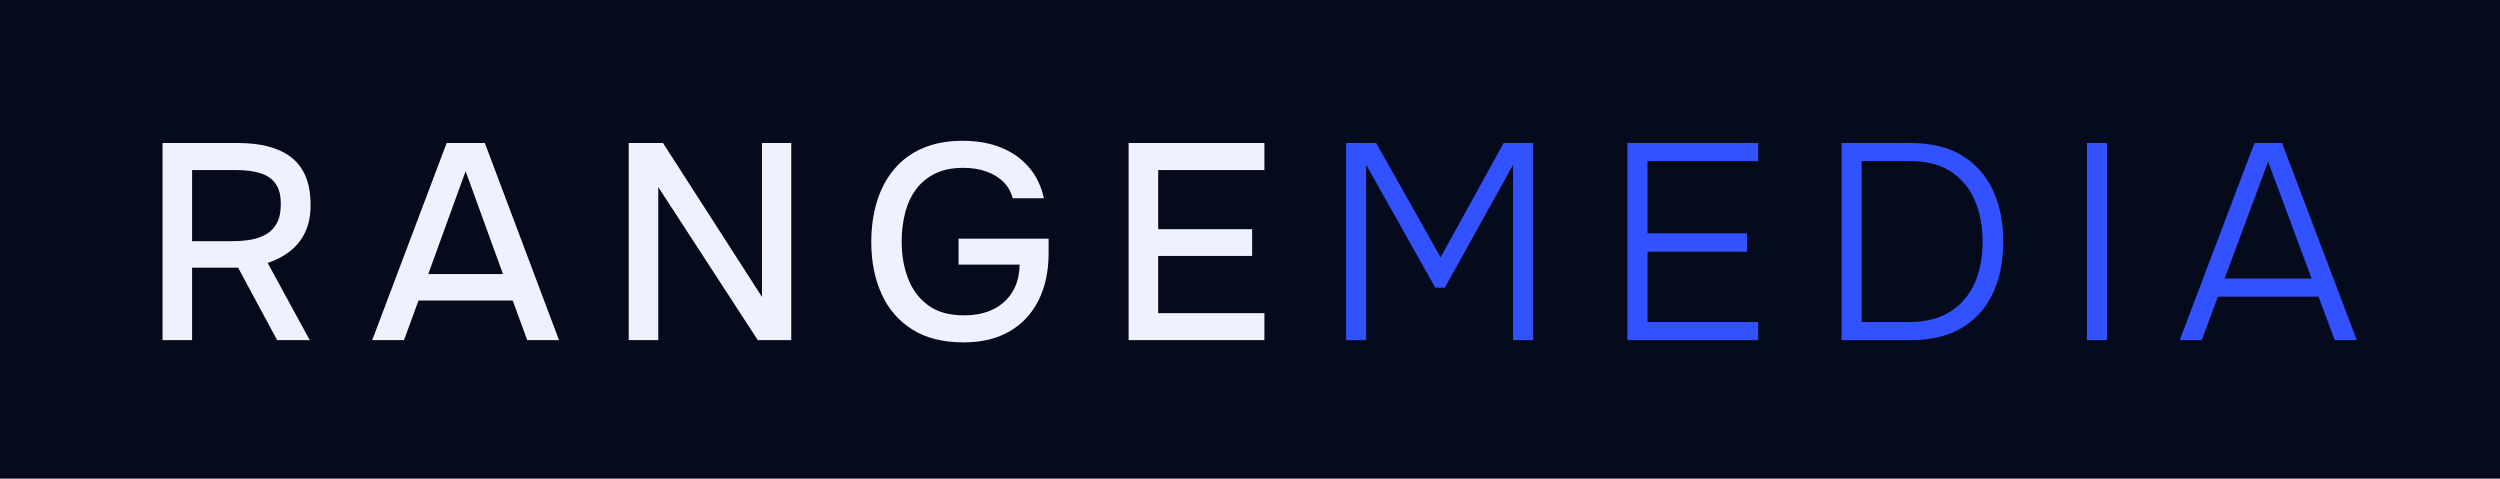
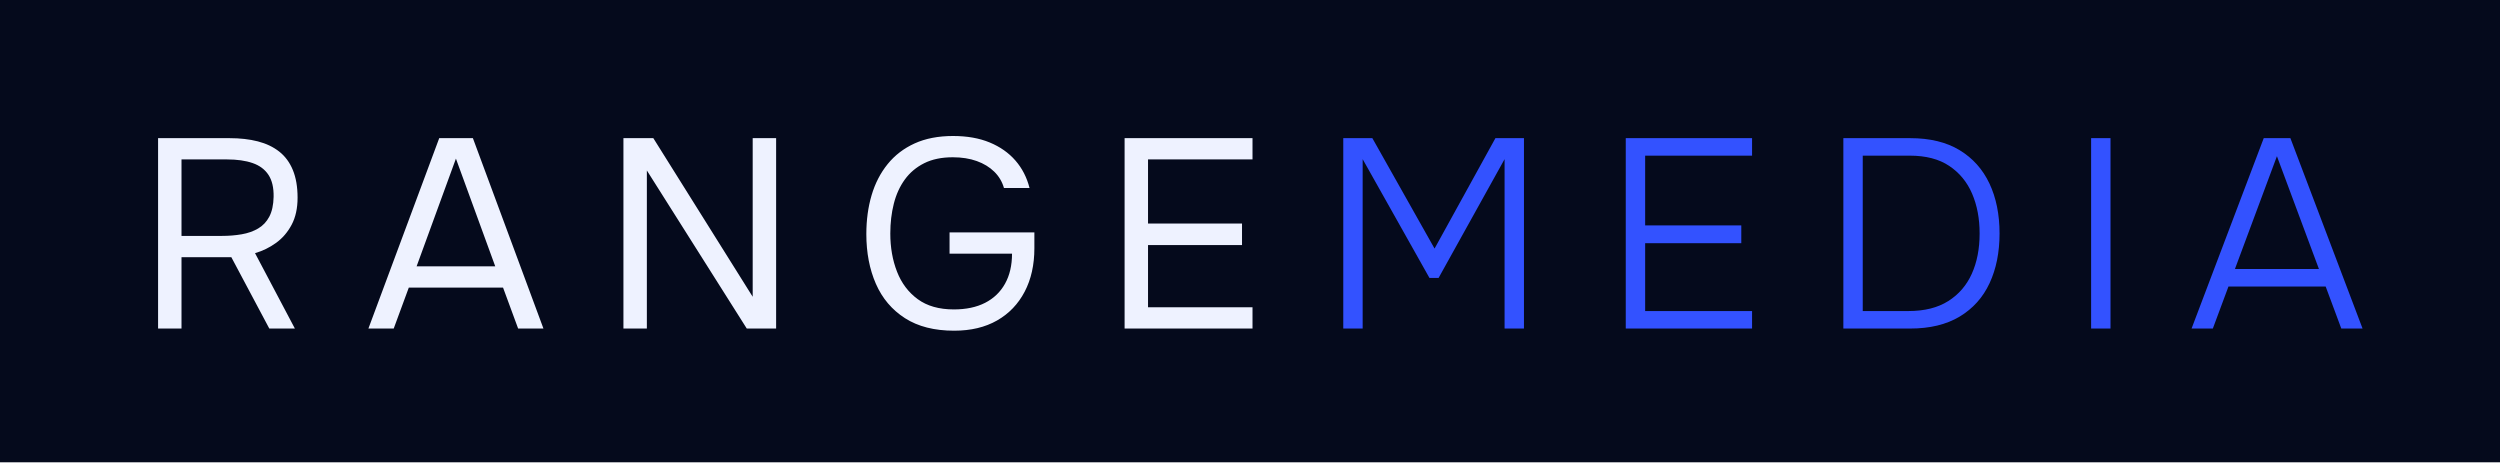
- <svg xmlns="http://www.w3.org/2000/svg" viewBox="0 0 538 103">
+ <svg xmlns="http://www.w3.org/2000/svg" viewBox="0 0 557 103">
  <rect width="100%" height="100%" fill="#050A1C" />
-   <path fill="#EEF2FF" d="M41.34 73.20L34.98 73.20L34.98 30.78L51.30 30.78Q54.72 30.78 57.54 31.47Q60.36 32.16 62.46 33.69Q64.56 35.22 65.70 37.80Q66.84 40.38 66.84 44.16L66.84 44.16Q66.84 47.58 65.64 50.04Q64.44 52.50 62.34 54.12Q60.24 55.74 57.60 56.58L57.60 56.58L66.66 73.20L59.64 73.20L51.24 57.60L41.34 57.60L41.34 73.20ZM41.34 36.60L41.34 51.90L49.98 51.90Q52.14 51.90 54.03 51.57Q55.92 51.24 57.36 50.37Q58.80 49.50 59.61 47.97Q60.42 46.44 60.42 44.04L60.42 44.04Q60.48 41.28 59.37 39.63Q58.26 37.98 56.10 37.29Q53.94 36.60 50.88 36.60L50.88 36.60L41.34 36.60ZM86.94 73.20L80.10 73.20L96.12 30.78L104.34 30.78L120.30 73.20L113.46 73.20L110.34 64.68L90.06 64.68L86.94 73.20ZM100.20 36.84L92.16 58.98L108.24 58.98L100.20 36.84ZM141.66 73.20L135.30 73.20L135.30 30.78L142.68 30.78L163.98 63.90L163.98 30.78L170.28 30.78L170.28 73.20L163.08 73.20L141.66 40.26L141.66 73.20ZM207.36 73.68L207.36 73.68Q200.76 73.68 196.35 70.92Q191.94 68.16 189.72 63.27Q187.50 58.38 187.50 52.08L187.50 52.08Q187.50 47.34 188.73 43.35Q189.96 39.36 192.42 36.42Q194.88 33.48 198.57 31.89Q202.26 30.30 207.12 30.30L207.12 30.30Q211.86 30.30 215.46 31.77Q219.06 33.24 221.43 36.00Q223.80 38.76 224.64 42.66L224.64 42.66L217.92 42.66Q217.38 40.56 215.91 39.12Q214.44 37.68 212.25 36.90Q210.06 36.12 207.30 36.12L207.30 36.12Q203.70 36.12 201.18 37.38Q198.66 38.64 197.07 40.83Q195.48 43.02 194.76 45.90Q194.04 48.78 194.04 52.02L194.04 52.02Q194.04 56.34 195.42 59.94Q196.80 63.54 199.74 65.70Q202.68 67.86 207.42 67.86L207.42 67.86Q211.08 67.86 213.72 66.57Q216.36 65.28 217.86 62.85Q219.36 60.42 219.42 56.94L219.42 56.94L206.28 56.94L206.28 51.36L225.66 51.36L225.66 54.48Q225.66 60.30 223.50 64.62Q221.34 68.94 217.26 71.31Q213.18 73.68 207.36 73.68ZM272.10 73.20L242.88 73.20L242.88 30.78L272.10 30.78L272.10 36.60L249.24 36.60L249.24 49.32L269.46 49.32L269.46 55.08L249.24 55.08L249.24 67.38L272.10 67.38L272.10 73.20Z" />
-   <path fill="#3352FF" d="M294.00 73.20L289.68 73.20L289.68 30.78L296.16 30.78L310.02 55.38L323.58 30.78L329.94 30.78L329.94 73.20L325.62 73.20L325.62 35.46L310.92 61.92L308.88 61.92L294.00 35.46L294.00 73.20ZM378.36 73.20L350.22 73.20L350.22 30.78L378.36 30.78L378.36 34.68L354.54 34.68L354.54 50.22L375.96 50.22L375.96 54.18L354.54 54.18L354.54 69.30L378.36 69.30L378.36 73.20ZM411.18 73.20L396.30 73.20L396.30 30.78L411.18 30.78Q417.78 30.78 422.19 33.45Q426.60 36.12 428.85 40.89Q431.10 45.66 431.10 52.02L431.10 52.02Q431.10 58.32 428.88 63.09Q426.66 67.86 422.22 70.53Q417.78 73.20 411.18 73.20L411.18 73.20ZM400.62 34.68L400.62 69.30L410.82 69.30Q416.16 69.30 419.67 67.08Q423.18 64.86 424.92 60.99Q426.66 57.12 426.66 52.02L426.66 52.02Q426.66 47.04 424.98 43.14Q423.30 39.24 419.88 36.96Q416.46 34.68 411.12 34.68L411.12 34.68L400.62 34.68ZM453.42 73.20L449.10 73.20L449.10 30.78L453.42 30.78L453.42 73.20ZM473.82 73.20L469.08 73.20L485.16 30.78L491.10 30.78L507.18 73.20L502.44 73.20L498.96 63.84L477.30 63.84L473.82 73.20ZM488.10 34.80L478.74 59.94L497.46 59.94L488.10 34.80Z" />
+   <path fill="#EEF2FF" d="M40.44 73.20L35.22 73.20L35.22 30.78L51.12 30.78Q54.66 30.78 57.45 31.50Q60.24 32.22 62.22 33.78Q64.20 35.34 65.25 37.89Q66.30 40.44 66.30 44.04L66.30 44.04Q66.30 47.58 64.98 50.07Q63.66 52.56 61.50 54.12Q59.34 55.68 56.82 56.40L56.82 56.40L65.70 73.20L60 73.20L51.54 57.30L40.44 57.30L40.44 73.20ZM40.44 35.52L40.44 52.56L49.44 52.56Q51.78 52.56 53.85 52.20Q55.92 51.84 57.51 50.91Q59.10 49.98 60 48.27Q60.90 46.56 60.96 43.86L60.96 43.86Q61.02 40.80 59.82 38.97Q58.62 37.14 56.28 36.33Q53.94 35.52 50.58 35.52L50.58 35.52L40.44 35.52ZM87.72 73.20L82.08 73.20L97.86 30.78L105.36 30.78L121.08 73.20L115.44 73.20L112.08 64.08L91.08 64.08L87.72 73.20ZM101.58 35.34L92.82 59.34L110.34 59.34L101.58 35.34ZM144.12 73.20L138.90 73.20L138.90 30.78L145.56 30.78L167.70 66.12L167.70 30.78L172.92 30.78L172.92 73.20L166.38 73.20L144.12 37.98L144.12 73.20ZM212.58 73.68L212.58 73.68Q205.98 73.68 201.63 70.89Q197.28 68.10 195.15 63.24Q193.02 58.38 193.02 52.14L193.02 52.14Q193.02 47.46 194.19 43.50Q195.36 39.54 197.76 36.57Q200.16 33.60 203.79 31.95Q207.42 30.30 212.34 30.30L212.34 30.30Q217.02 30.30 220.50 31.74Q223.98 33.18 226.23 35.76Q228.48 38.34 229.38 41.88L229.38 41.88L223.68 41.88Q223.08 39.78 221.52 38.25Q219.96 36.72 217.62 35.88Q215.28 35.04 212.28 35.04L212.28 35.04Q208.56 35.04 205.92 36.36Q203.28 37.68 201.60 39.99Q199.92 42.30 199.14 45.39Q198.36 48.48 198.36 52.02L198.36 52.02Q198.36 56.70 199.86 60.54Q201.36 64.38 204.48 66.66Q207.60 68.94 212.52 68.94L212.52 68.94Q216.60 68.94 219.48 67.47Q222.36 66.00 223.92 63.21Q225.48 60.42 225.48 56.52L225.48 56.52L211.56 56.52L211.56 51.78L230.46 51.78L230.46 55.32Q230.46 60.84 228.30 64.98Q226.14 69.12 222.15 71.40Q218.16 73.68 212.58 73.68ZM279.06 73.20L250.56 73.20L250.56 30.78L279.06 30.78L279.06 35.52L255.78 35.52L255.78 49.80L276.72 49.80L276.72 54.60L255.78 54.60L255.78 68.46L279.06 68.46L279.06 73.20Z" />
+   <path fill="#3352FF" d="M303.60 73.20L299.28 73.20L299.28 30.78L305.76 30.78L319.62 55.38L333.18 30.78L339.54 30.78L339.54 73.20L335.22 73.20L335.22 35.46L320.52 61.92L318.48 61.92L303.60 35.46L303.60 73.20ZM390.36 73.20L362.22 73.20L362.22 30.78L390.36 30.78L390.36 34.68L366.54 34.68L366.54 50.22L387.96 50.22L387.96 54.18L366.54 54.18L366.54 69.30L390.36 69.30L390.36 73.20ZM425.58 73.20L410.70 73.20L410.70 30.78L425.58 30.78Q432.18 30.78 436.59 33.45Q441 36.12 443.25 40.89Q445.50 45.66 445.50 52.02L445.50 52.02Q445.50 58.32 443.28 63.09Q441.06 67.86 436.62 70.53Q432.18 73.20 425.58 73.20L425.58 73.20ZM415.02 34.68L415.02 69.30L425.22 69.30Q430.56 69.30 434.07 67.08Q437.58 64.86 439.32 60.99Q441.06 57.12 441.06 52.02L441.06 52.02Q441.06 47.04 439.38 43.14Q437.70 39.24 434.28 36.96Q430.86 34.68 425.52 34.68L425.52 34.68L415.02 34.68ZM470.22 73.20L465.90 73.20L465.90 30.78L470.22 30.78L470.22 73.20ZM493.02 73.20L488.28 73.20L504.36 30.78L510.30 30.78L526.38 73.20L521.64 73.20L518.16 63.84L496.50 63.84L493.02 73.20ZM507.30 34.80L497.94 59.94L516.66 59.94L507.30 34.80Z" />
</svg>
